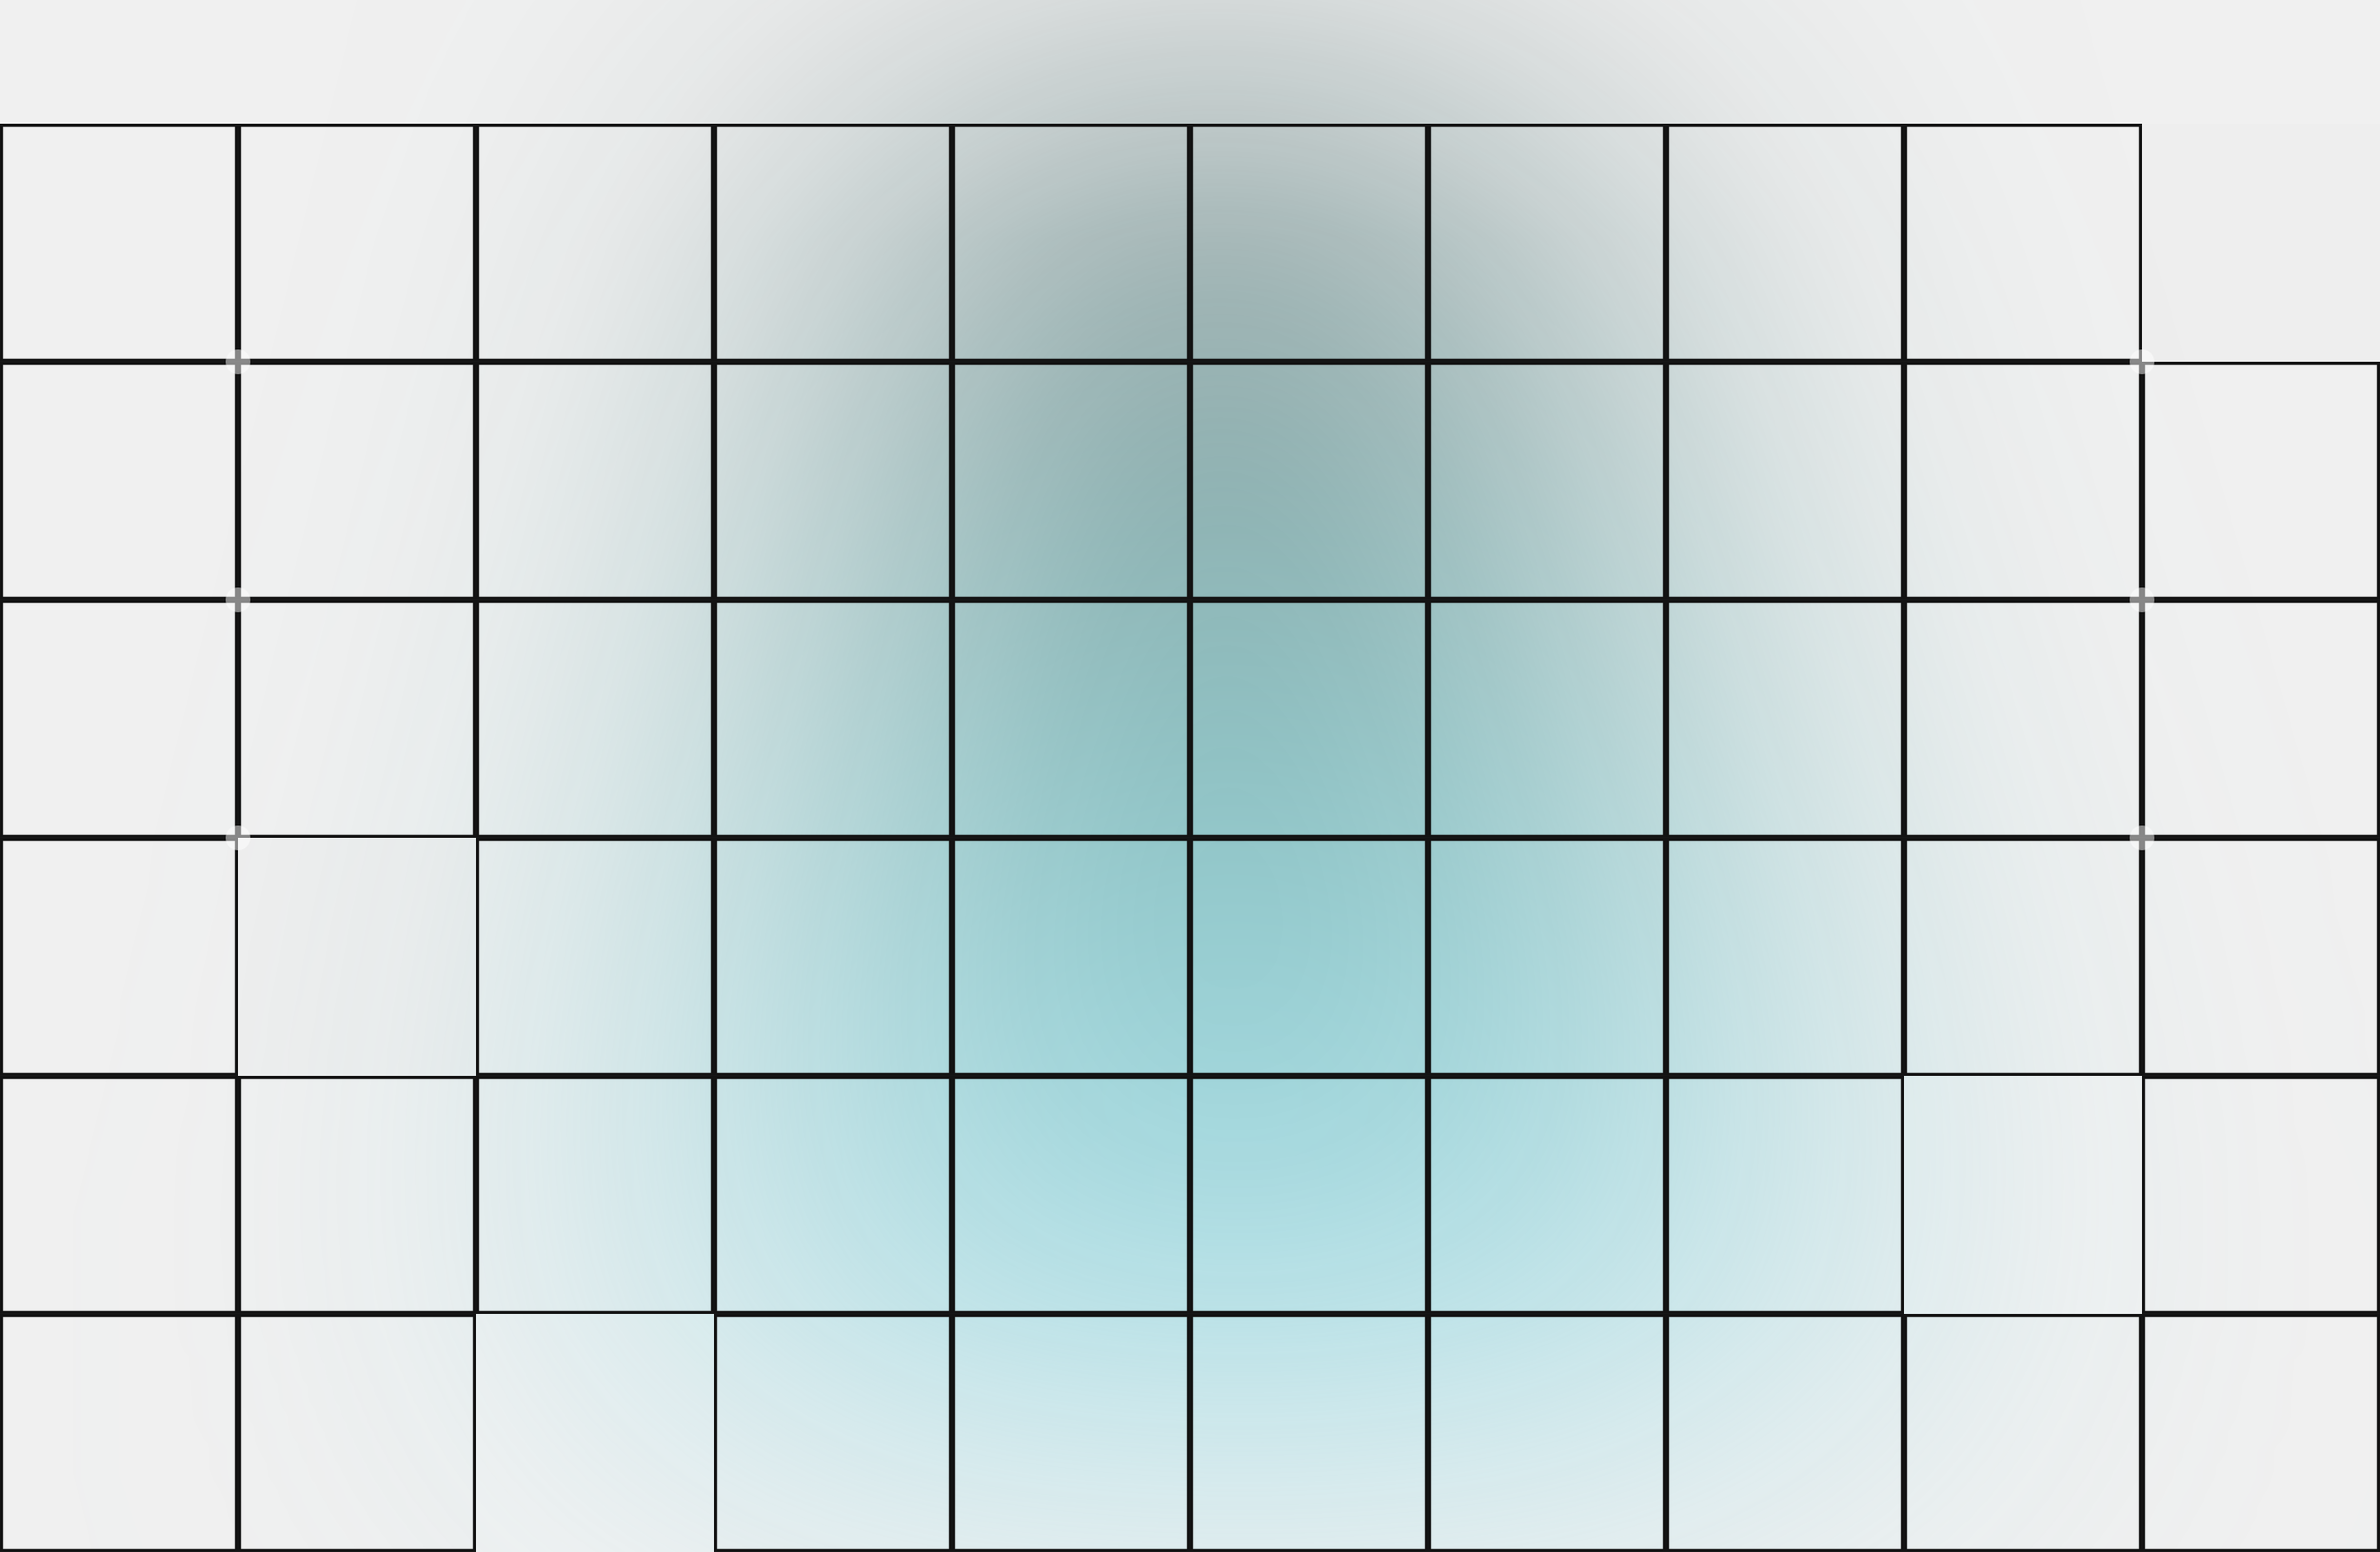
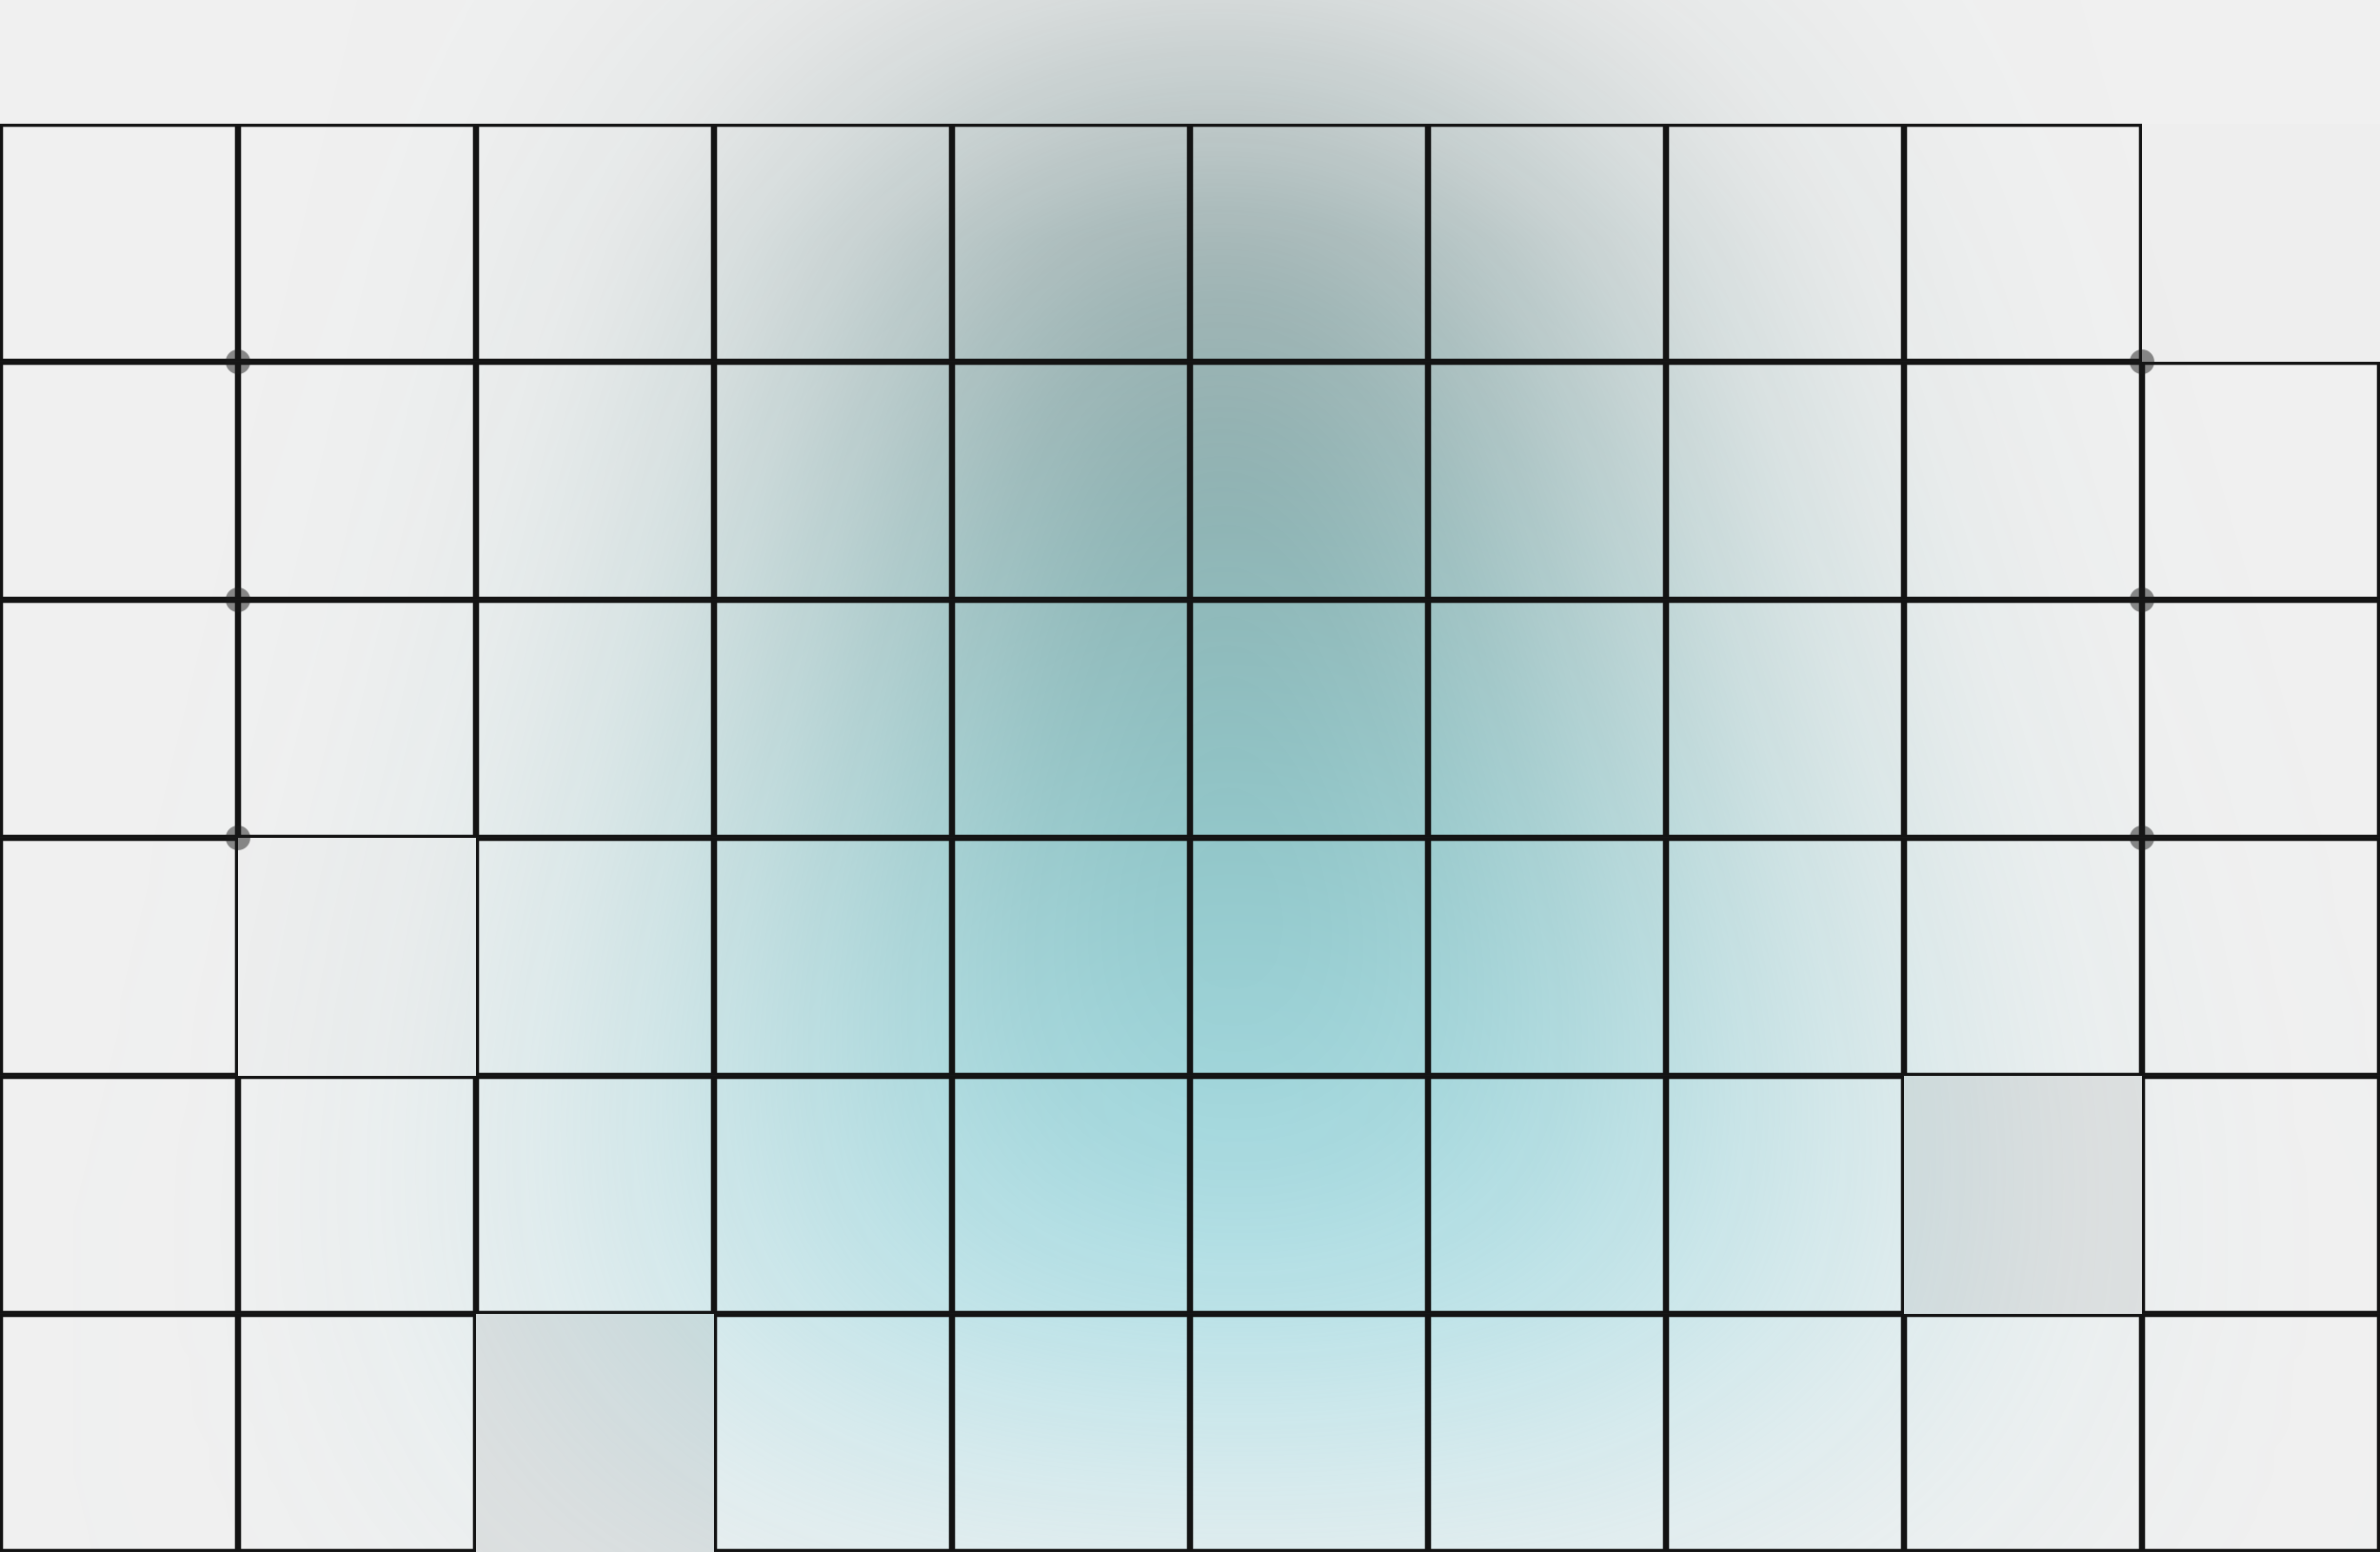
<svg xmlns="http://www.w3.org/2000/svg" fill="none" viewBox="56 293 900 586.79">
  <g opacity="0.5" filter="url(#filter0_f_4349_10)">
    <path d="M602.156 293H426.247L293 842.351H761.701L602.156 293Z" fill="url(#paint0_linear_4349_10)" />
  </g>
  <rect x="56.584" y="340.376" width="88.831" height="88.831" stroke="#131313" stroke-width="1.169" />
  <rect x="146.584" y="340.376" width="88.831" height="88.831" stroke="#131313" stroke-width="1.169" />
  <rect x="236.584" y="340.376" width="88.831" height="88.831" stroke="#131313" stroke-width="1.169" />
  <rect x="326.584" y="340.376" width="88.831" height="88.831" stroke="#131313" stroke-width="1.169" />
  <rect x="416.584" y="340.376" width="88.831" height="88.831" stroke="#131313" stroke-width="1.169" />
  <rect x="506.584" y="340.376" width="88.831" height="88.831" stroke="#131313" stroke-width="1.169" />
  <rect x="596.584" y="340.376" width="88.831" height="88.831" stroke="#131313" stroke-width="1.169" />
  <rect x="686.584" y="340.376" width="88.831" height="88.831" stroke="#131313" stroke-width="1.169" />
  <rect x="776.584" y="340.376" width="88.831" height="88.831" stroke="#131313" stroke-width="1.169" />
  <rect x="56.584" y="430.376" width="88.831" height="88.831" stroke="#131313" stroke-width="1.169" />
  <rect x="146.584" y="430.376" width="88.831" height="88.831" stroke="#131313" stroke-width="1.169" />
  <rect x="236.584" y="430.376" width="88.831" height="88.831" stroke="#131313" stroke-width="1.169" />
  <rect x="326.584" y="430.376" width="88.831" height="88.831" stroke="#131313" stroke-width="1.169" />
  <rect x="416.584" y="430.376" width="88.831" height="88.831" stroke="#131313" stroke-width="1.169" />
  <rect x="506.584" y="430.376" width="88.831" height="88.831" stroke="#131313" stroke-width="1.169" />
  <rect x="596.584" y="430.376" width="88.831" height="88.831" stroke="#131313" stroke-width="1.169" />
  <rect x="686.584" y="430.376" width="88.831" height="88.831" stroke="#131313" stroke-width="1.169" />
  <rect x="776.584" y="430.376" width="88.831" height="88.831" stroke="#131313" stroke-width="1.169" />
  <rect x="56.584" y="520.376" width="88.831" height="88.831" stroke="#131313" stroke-width="1.169" />
  <rect x="146.584" y="520.376" width="88.831" height="88.831" stroke="#131313" stroke-width="1.169" />
  <rect x="236.584" y="520.376" width="88.831" height="88.831" stroke="#131313" stroke-width="1.169" />
  <rect x="326.584" y="520.376" width="88.831" height="88.831" stroke="#131313" stroke-width="1.169" />
  <rect x="416.584" y="520.376" width="88.831" height="88.831" stroke="#131313" stroke-width="1.169" />
  <rect x="506.584" y="520.376" width="88.831" height="88.831" stroke="#131313" stroke-width="1.169" />
  <rect x="596.584" y="520.376" width="88.831" height="88.831" stroke="#131313" stroke-width="1.169" />
  <rect x="686.584" y="520.376" width="88.831" height="88.831" stroke="#131313" stroke-width="1.169" />
  <rect x="776.584" y="520.376" width="88.831" height="88.831" stroke="#131313" stroke-width="1.169" />
  <rect x="56.584" y="610.376" width="88.831" height="88.831" stroke="#131313" stroke-width="1.169" />
  <rect opacity="0.5" x="146" y="609.792" width="90" height="90" fill="#D9D9D9" fill-opacity="0.15" />
  <rect x="236.584" y="610.376" width="88.831" height="88.831" stroke="#131313" stroke-width="1.169" />
  <rect x="326.584" y="610.376" width="88.831" height="88.831" stroke="#131313" stroke-width="1.169" />
  <rect x="416.584" y="610.376" width="88.831" height="88.831" stroke="#131313" stroke-width="1.169" />
  <rect x="506.584" y="610.376" width="88.831" height="88.831" stroke="#131313" stroke-width="1.169" />
  <rect x="596.584" y="610.376" width="88.831" height="88.831" stroke="#131313" stroke-width="1.169" />
  <rect x="686.584" y="610.376" width="88.831" height="88.831" stroke="#131313" stroke-width="1.169" />
  <rect x="776.584" y="610.376" width="88.831" height="88.831" stroke="#131313" stroke-width="1.169" />
  <rect x="56.584" y="700.376" width="88.831" height="88.831" stroke="#131313" stroke-width="1.169" />
  <rect x="146.584" y="700.376" width="88.831" height="88.831" stroke="#131313" stroke-width="1.169" />
  <rect x="236.584" y="700.376" width="88.831" height="88.831" stroke="#131313" stroke-width="1.169" />
  <rect x="326.584" y="700.376" width="88.831" height="88.831" stroke="#131313" stroke-width="1.169" />
  <rect x="416.584" y="700.376" width="88.831" height="88.831" stroke="#131313" stroke-width="1.169" />
  <rect x="506.584" y="700.376" width="88.831" height="88.831" stroke="#131313" stroke-width="1.169" />
  <rect x="596.584" y="700.376" width="88.831" height="88.831" stroke="#131313" stroke-width="1.169" />
  <rect x="686.584" y="700.376" width="88.831" height="88.831" stroke="#131313" stroke-width="1.169" />
-   <rect opacity="0.5" x="776" y="699.792" width="90" height="90" fill="white" fill-opacity="0.15" />
+   <rect opacity="0.5" x="776" y="699.792" width="90" height="90" fill="#1A1A1A" fill-opacity="0.15" />
  <rect x="56.584" y="790.376" width="88.831" height="88.831" stroke="#131313" stroke-width="1.169" />
  <rect x="146.584" y="790.376" width="88.831" height="88.831" stroke="#131313" stroke-width="1.169" />
-   <rect opacity="0.5" x="236" y="789.792" width="90" height="90" fill="white" fill-opacity="0.15" />
+   <rect opacity="0.5" x="236" y="789.792" width="90" height="90" fill="#1A1A1A" fill-opacity="0.15" />
  <rect x="326.584" y="790.376" width="88.831" height="88.831" stroke="#131313" stroke-width="1.169" />
  <rect x="416.584" y="790.376" width="88.831" height="88.831" stroke="#131313" stroke-width="1.169" />
  <rect x="506.584" y="790.376" width="88.831" height="88.831" stroke="#131313" stroke-width="1.169" />
  <rect x="596.584" y="790.376" width="88.831" height="88.831" stroke="#131313" stroke-width="1.169" />
  <rect x="686.584" y="790.376" width="88.831" height="88.831" stroke="#131313" stroke-width="1.169" />
  <rect x="776.584" y="790.376" width="88.831" height="88.831" stroke="#131313" stroke-width="1.169" />
  <rect opacity="0.5" x="866" y="339.792" width="90" height="90" fill="#D9D9D9" fill-opacity="0.2" />
  <rect x="866.584" y="430.376" width="88.831" height="88.831" stroke="#131313" stroke-width="1.169" />
  <rect x="866.584" y="520.376" width="88.831" height="88.831" stroke="#131313" stroke-width="1.169" />
  <rect x="866.584" y="610.376" width="88.831" height="88.831" stroke="#131313" stroke-width="1.169" />
  <rect x="866.584" y="700.376" width="88.831" height="88.831" stroke="#131313" stroke-width="1.169" />
  <rect x="866.584" y="790.376" width="88.831" height="88.831" stroke="#131313" stroke-width="1.169" />
-   <circle cx="866" cy="429.793" r="4.675" fill="white" fill-opacity="0.49" />
-   <circle cx="866" cy="519.793" r="4.675" fill="white" fill-opacity="0.49" />
-   <circle cx="866" cy="609.793" r="4.675" fill="white" fill-opacity="0.49" />
-   <circle cx="146" cy="429.793" r="4.675" fill="white" fill-opacity="0.49" />
-   <circle cx="146" cy="519.793" r="4.675" fill="white" fill-opacity="0.49" />
-   <circle cx="146" cy="609.793" r="4.675" fill="white" fill-opacity="0.49" />
+   <circle cx="866" cy="429.793" r="4.675" fill="#1A1A1A" fill-opacity="0.49" />
+   <circle cx="866" cy="519.793" r="4.675" fill="#1A1A1A" fill-opacity="0.49" />
+   <circle cx="866" cy="609.793" r="4.675" fill="#1A1A1A" fill-opacity="0.49" />
+   <circle cx="146" cy="429.793" r="4.675" fill="#1A1A1A" fill-opacity="0.49" />
+   <circle cx="146" cy="519.793" r="4.675" fill="#1A1A1A" fill-opacity="0.49" />
+   <circle cx="146" cy="609.793" r="4.675" fill="#1A1A1A" fill-opacity="0.49" />
  <defs>
    <filter id="filter0_f_4349_10" x="0.792" y="0.792" width="1053.12" height="1133.77" filterUnits="userSpaceOnUse" color-interpolation-filters="sRGB">
      <feFlood flood-opacity="0" result="BackgroundImageFix" />
      <feBlend mode="normal" in="SourceGraphic" in2="BackgroundImageFix" result="shape" />
      <feGaussianBlur stdDeviation="146.104" result="effect1_foregroundBlur_4349_10" />
    </filter>
    <linearGradient id="paint0_linear_4349_10" x1="527.351" y1="842.351" x2="527.351" y2="293" gradientUnits="userSpaceOnUse">
      <stop stop-color="#7AE8FF" />
      <stop offset="0.51" stop-color="#108888" />
      <stop offset="1" />
    </linearGradient>
  </defs>
</svg>
